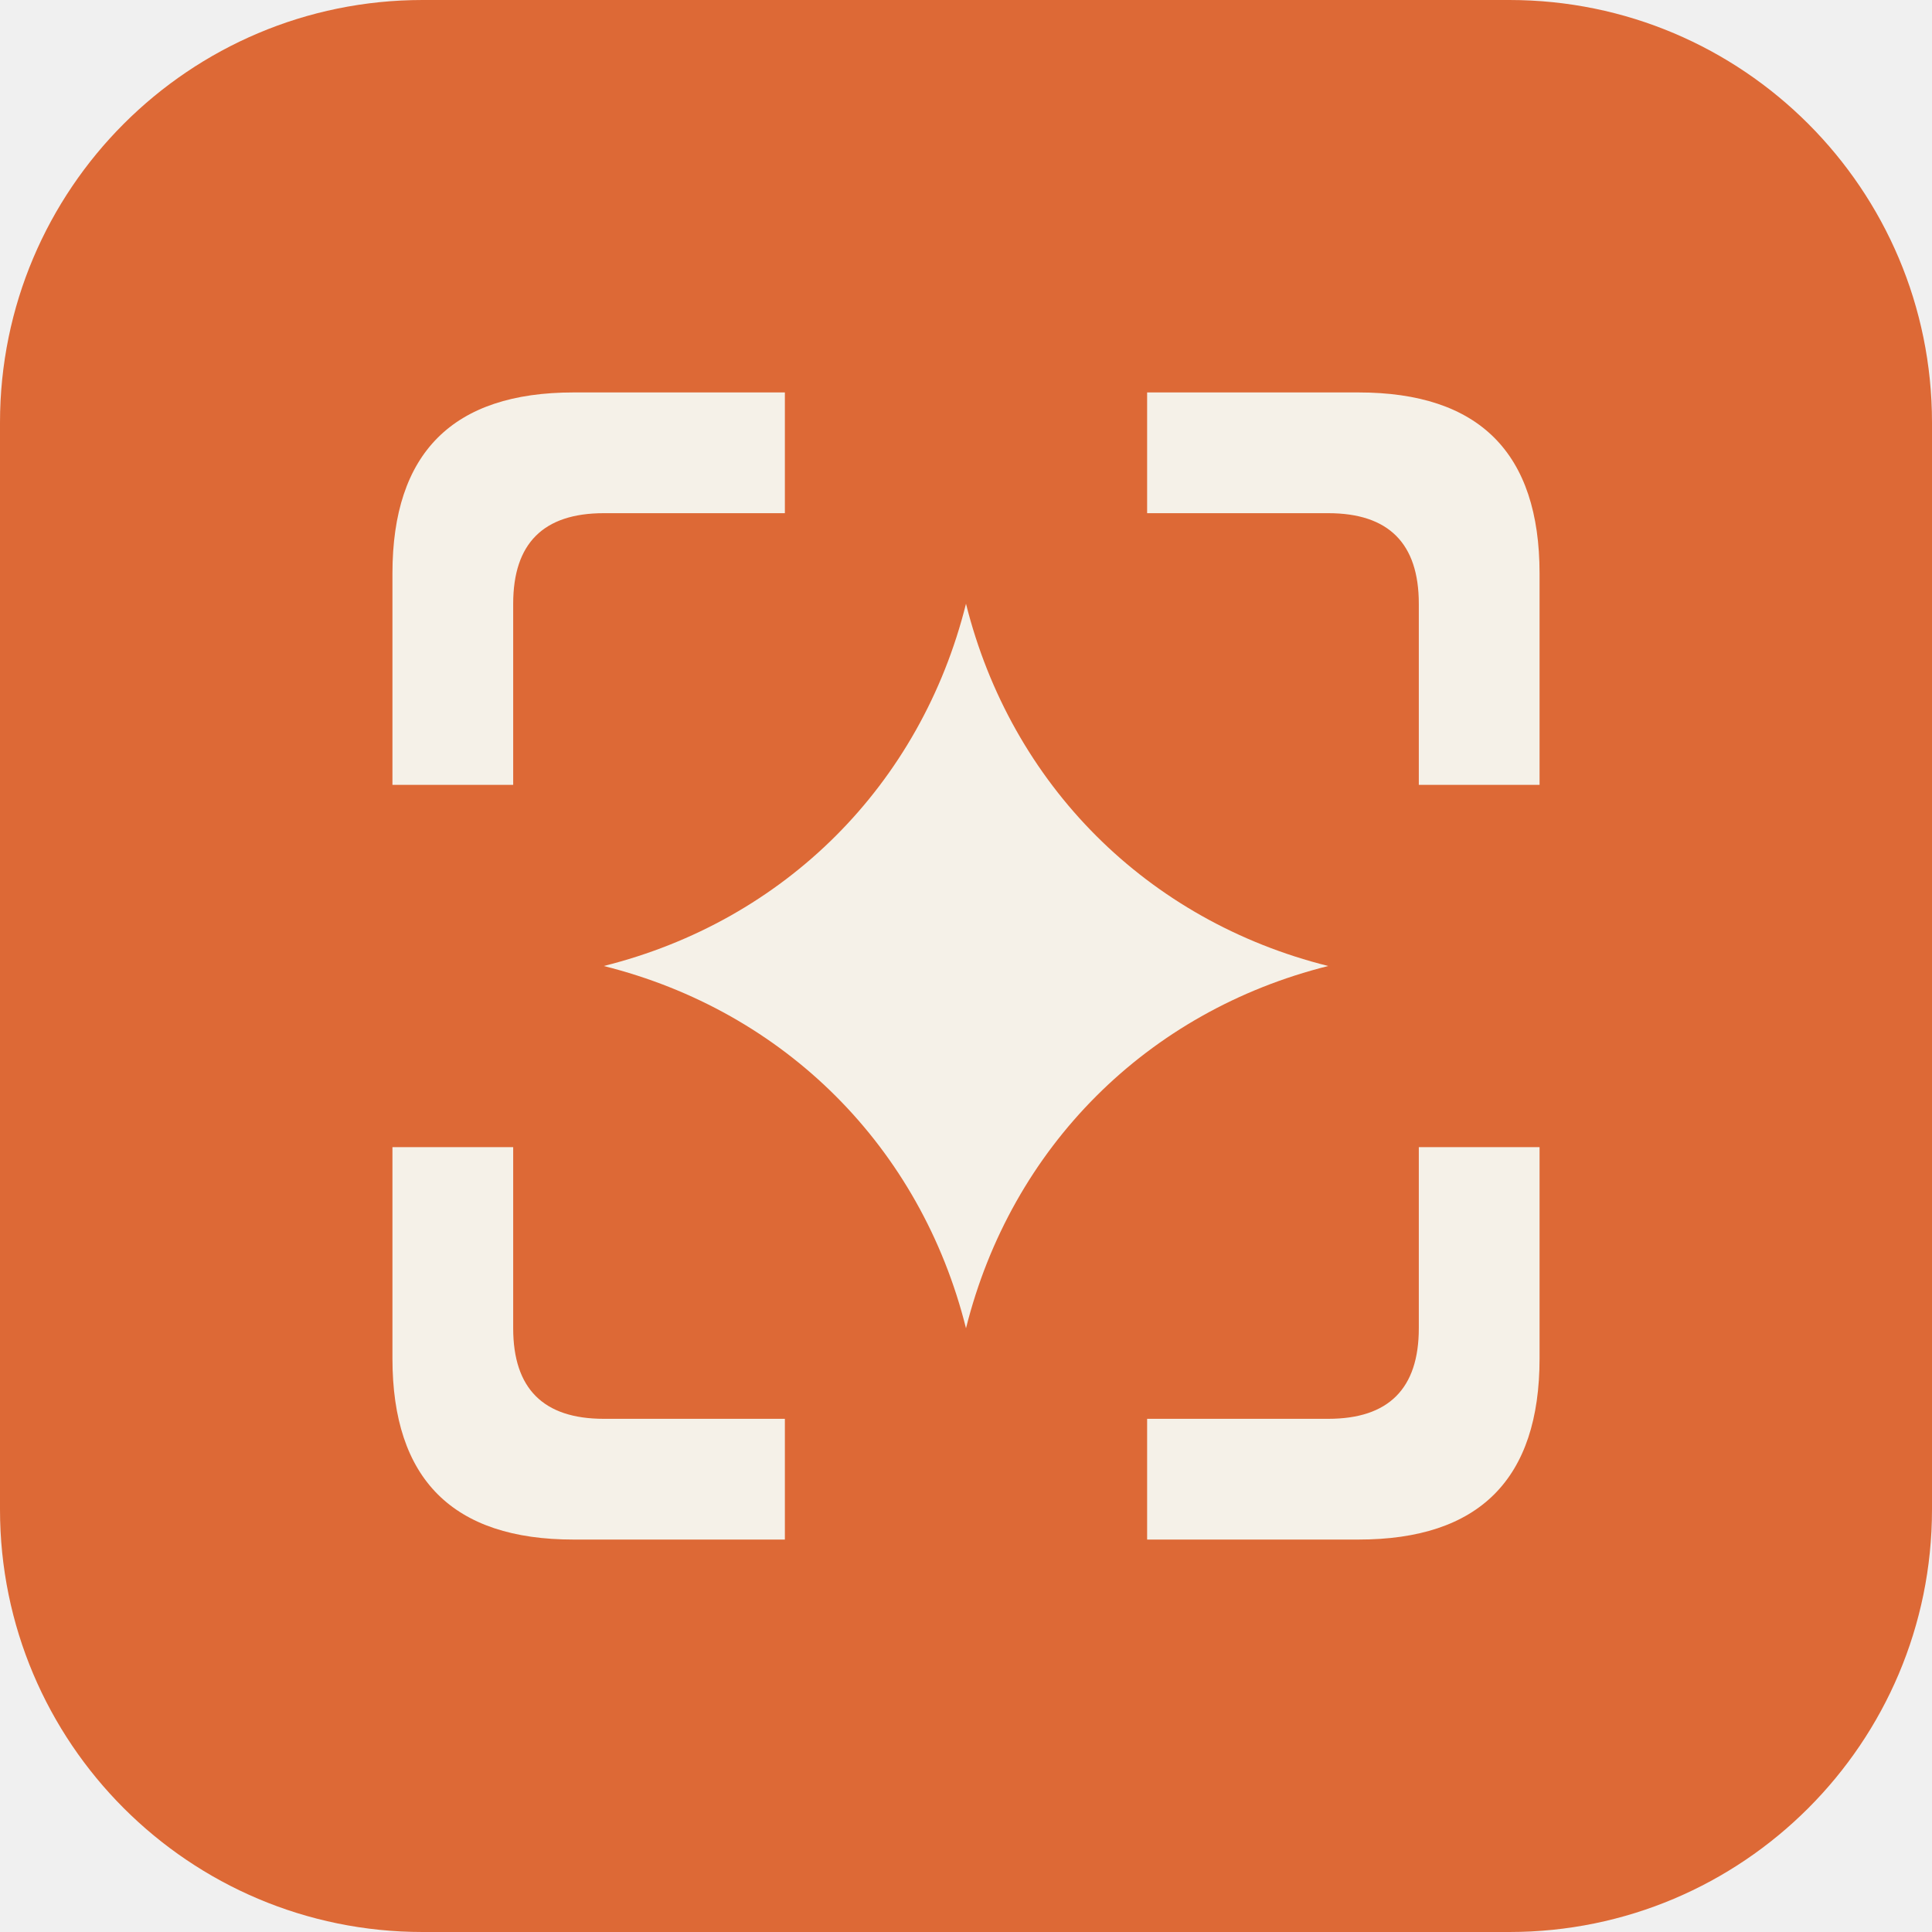
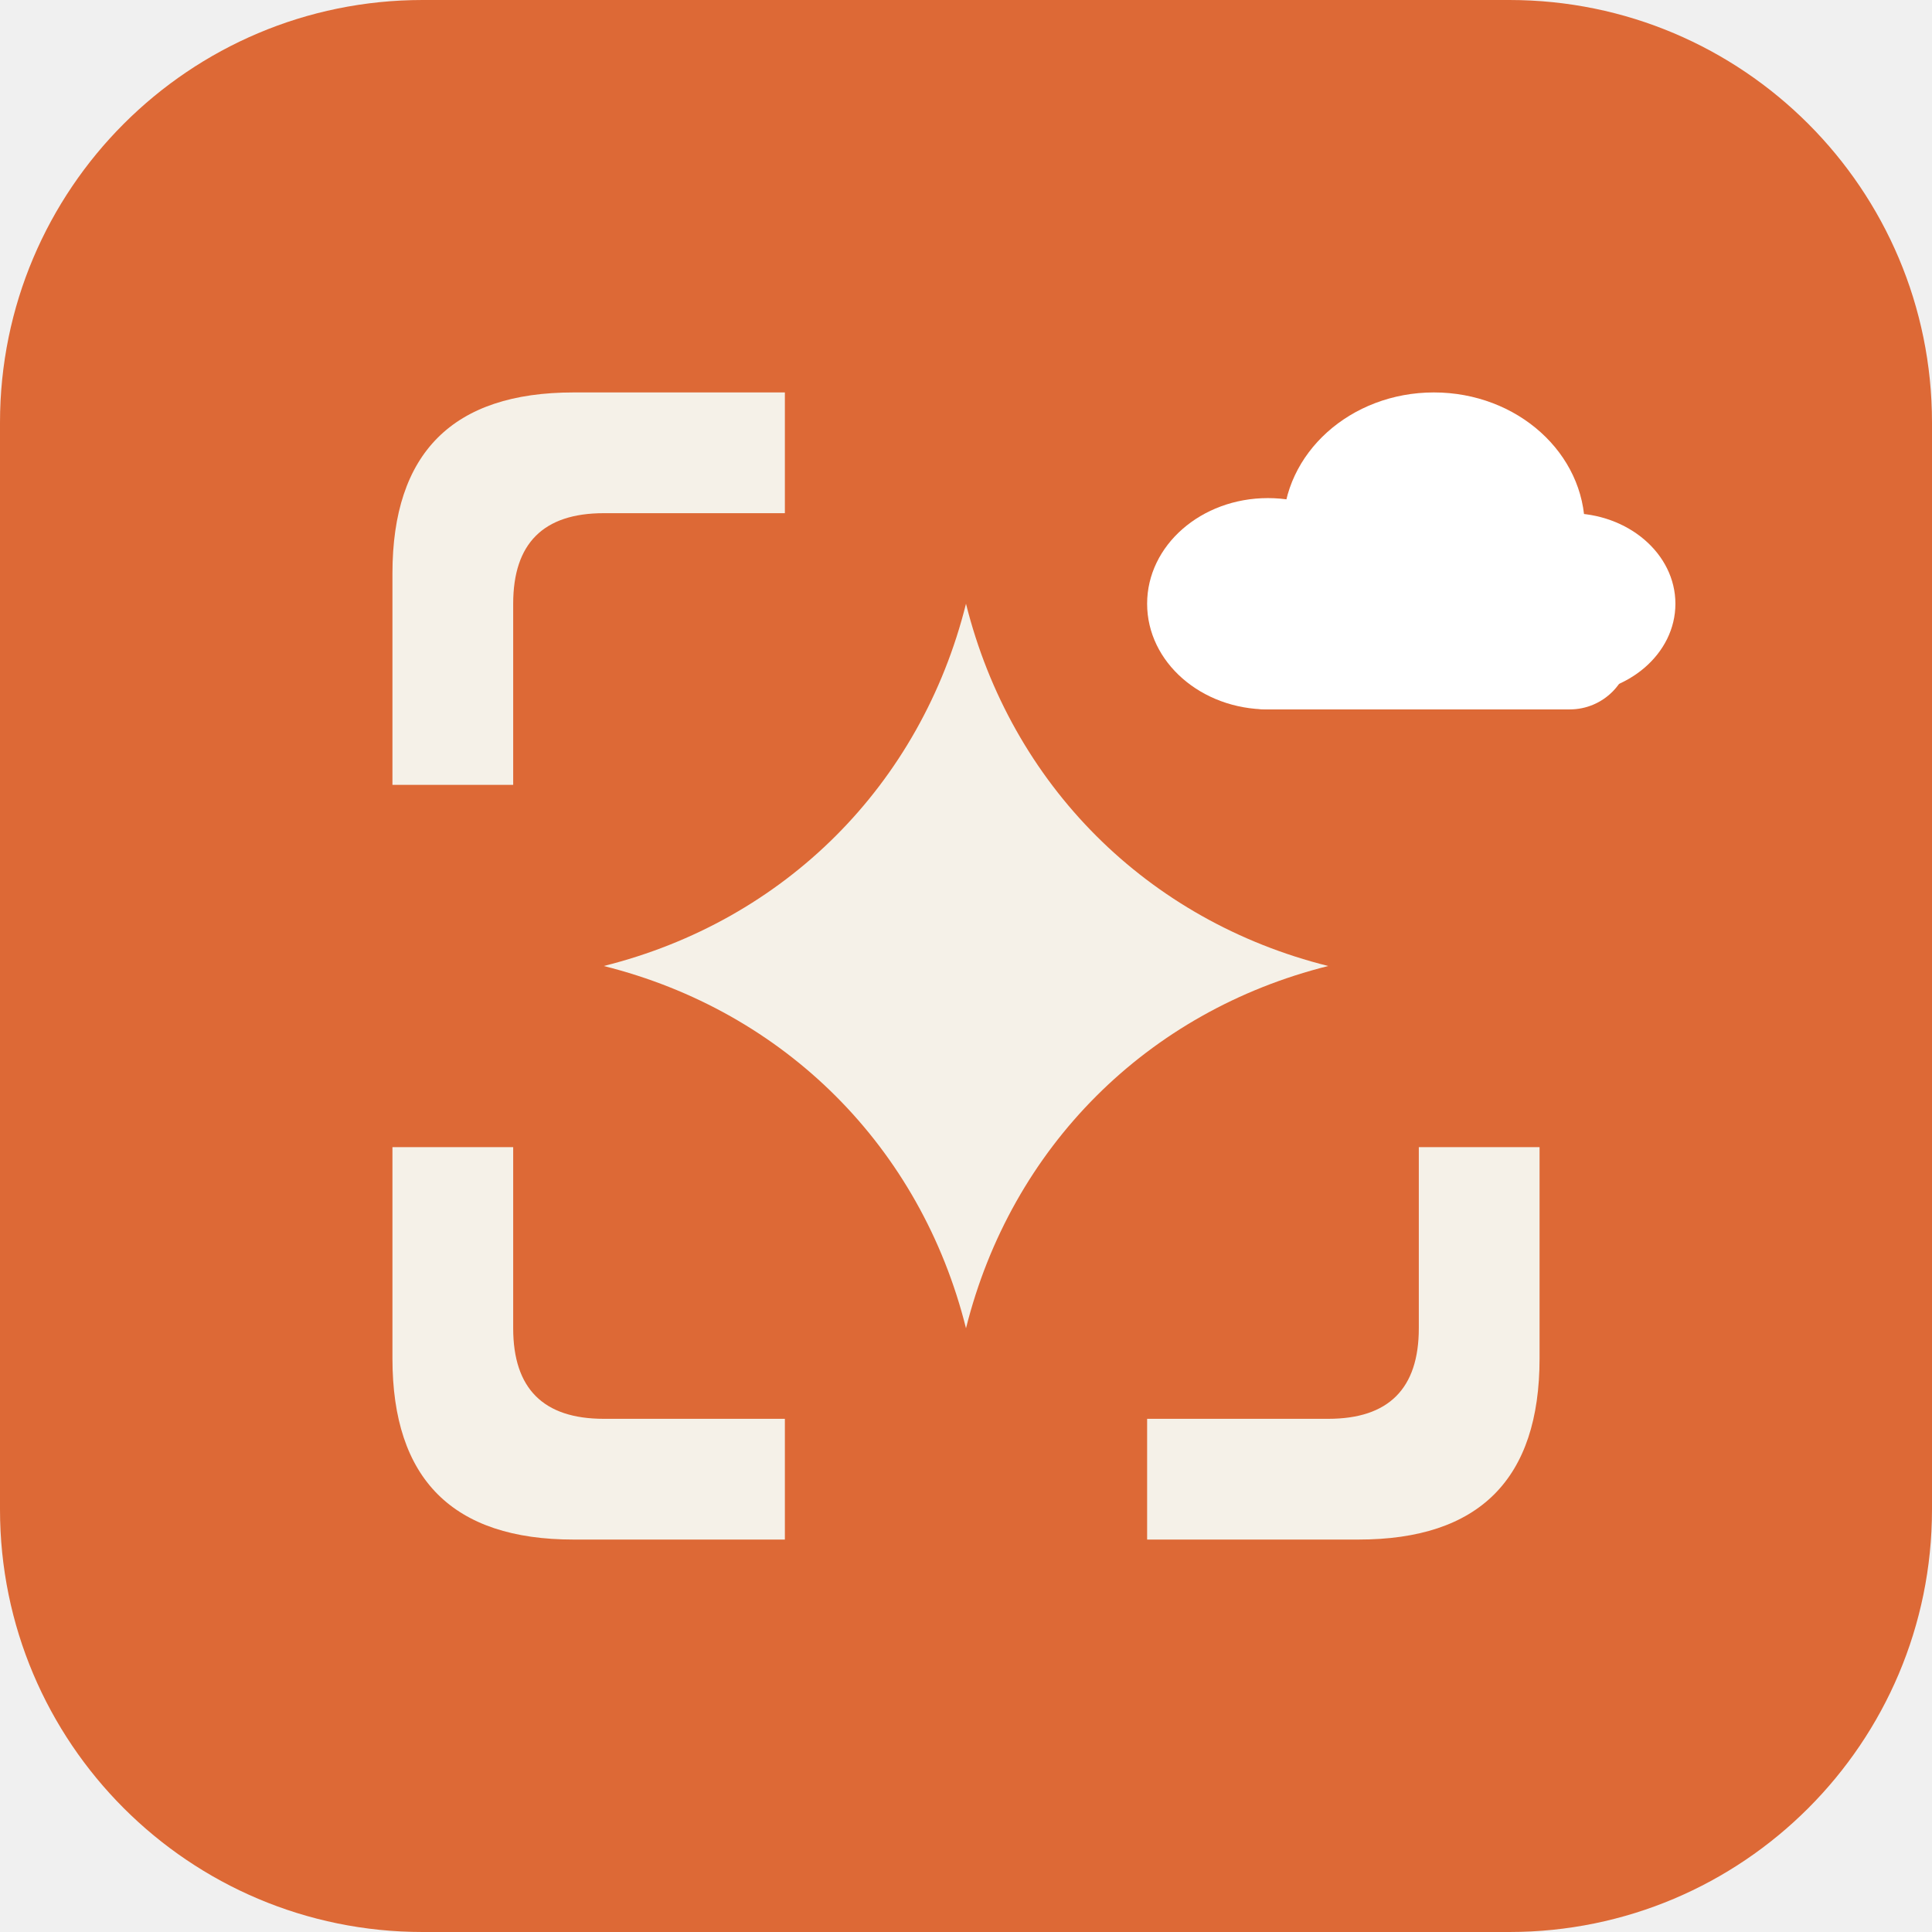
<svg xmlns="http://www.w3.org/2000/svg" viewBox="0 0 128 128" width="128" height="128">
  <rect x="0" y="0" width="128" height="128" rx="28" fill="#dd6936" />
-   <path fill="#f5f1e8" d="M26 38 Q26 26 38 26 L52 26 L52 34 L40 34 Q34 34 34 40 L34 52 L26 52 Z M102 38 Q102 26 90 26 L76 26 L76 34 L88 34 Q94 34 94 40 L94 52 L102 52 Z M26 90 Q26 102 38 102 L52 102 L52 94 L40 94 Q34 94 34 88 L34 76 L26 76 Z M102 90 Q102 102 90 102 L76 102 L76 94 L88 94 Q94 94 94 88 L94 76 L102 76 Z" />
+   <path fill="#f5f1e8" d="M26 38 Q26 26 38 26 L52 26 L52 34 L40 34 Q34 34 34 40 L34 52 L26 52 Z M26 90 Q26 102 38 102 L52 102 L52 94 L40 94 Q34 94 34 88 L34 76 L26 76 Z M102 90 Q102 102 90 102 L76 102 L76 94 L88 94 Q94 94 94 88 L94 76 L102 76 Z" />
  <path fill="#f5f1e8" d="M64 40 C67 52, 76 61, 88 64 C76 67, 67 76, 64 88 C61 76, 52 67, 40 64 C52 61, 61 52, 64 40 Z" />
+   <g fill="#ffffff">
+     <ellipse cx="84" cy="40" rx="8" ry="7" />
+     <ellipse cx="95" cy="35" rx="10" ry="9" />
+     <ellipse cx="104" cy="40" rx="7" ry="6" />
+     <rect x="80" y="38" width="28" height="9" rx="4" />
+   </g>
</svg>
